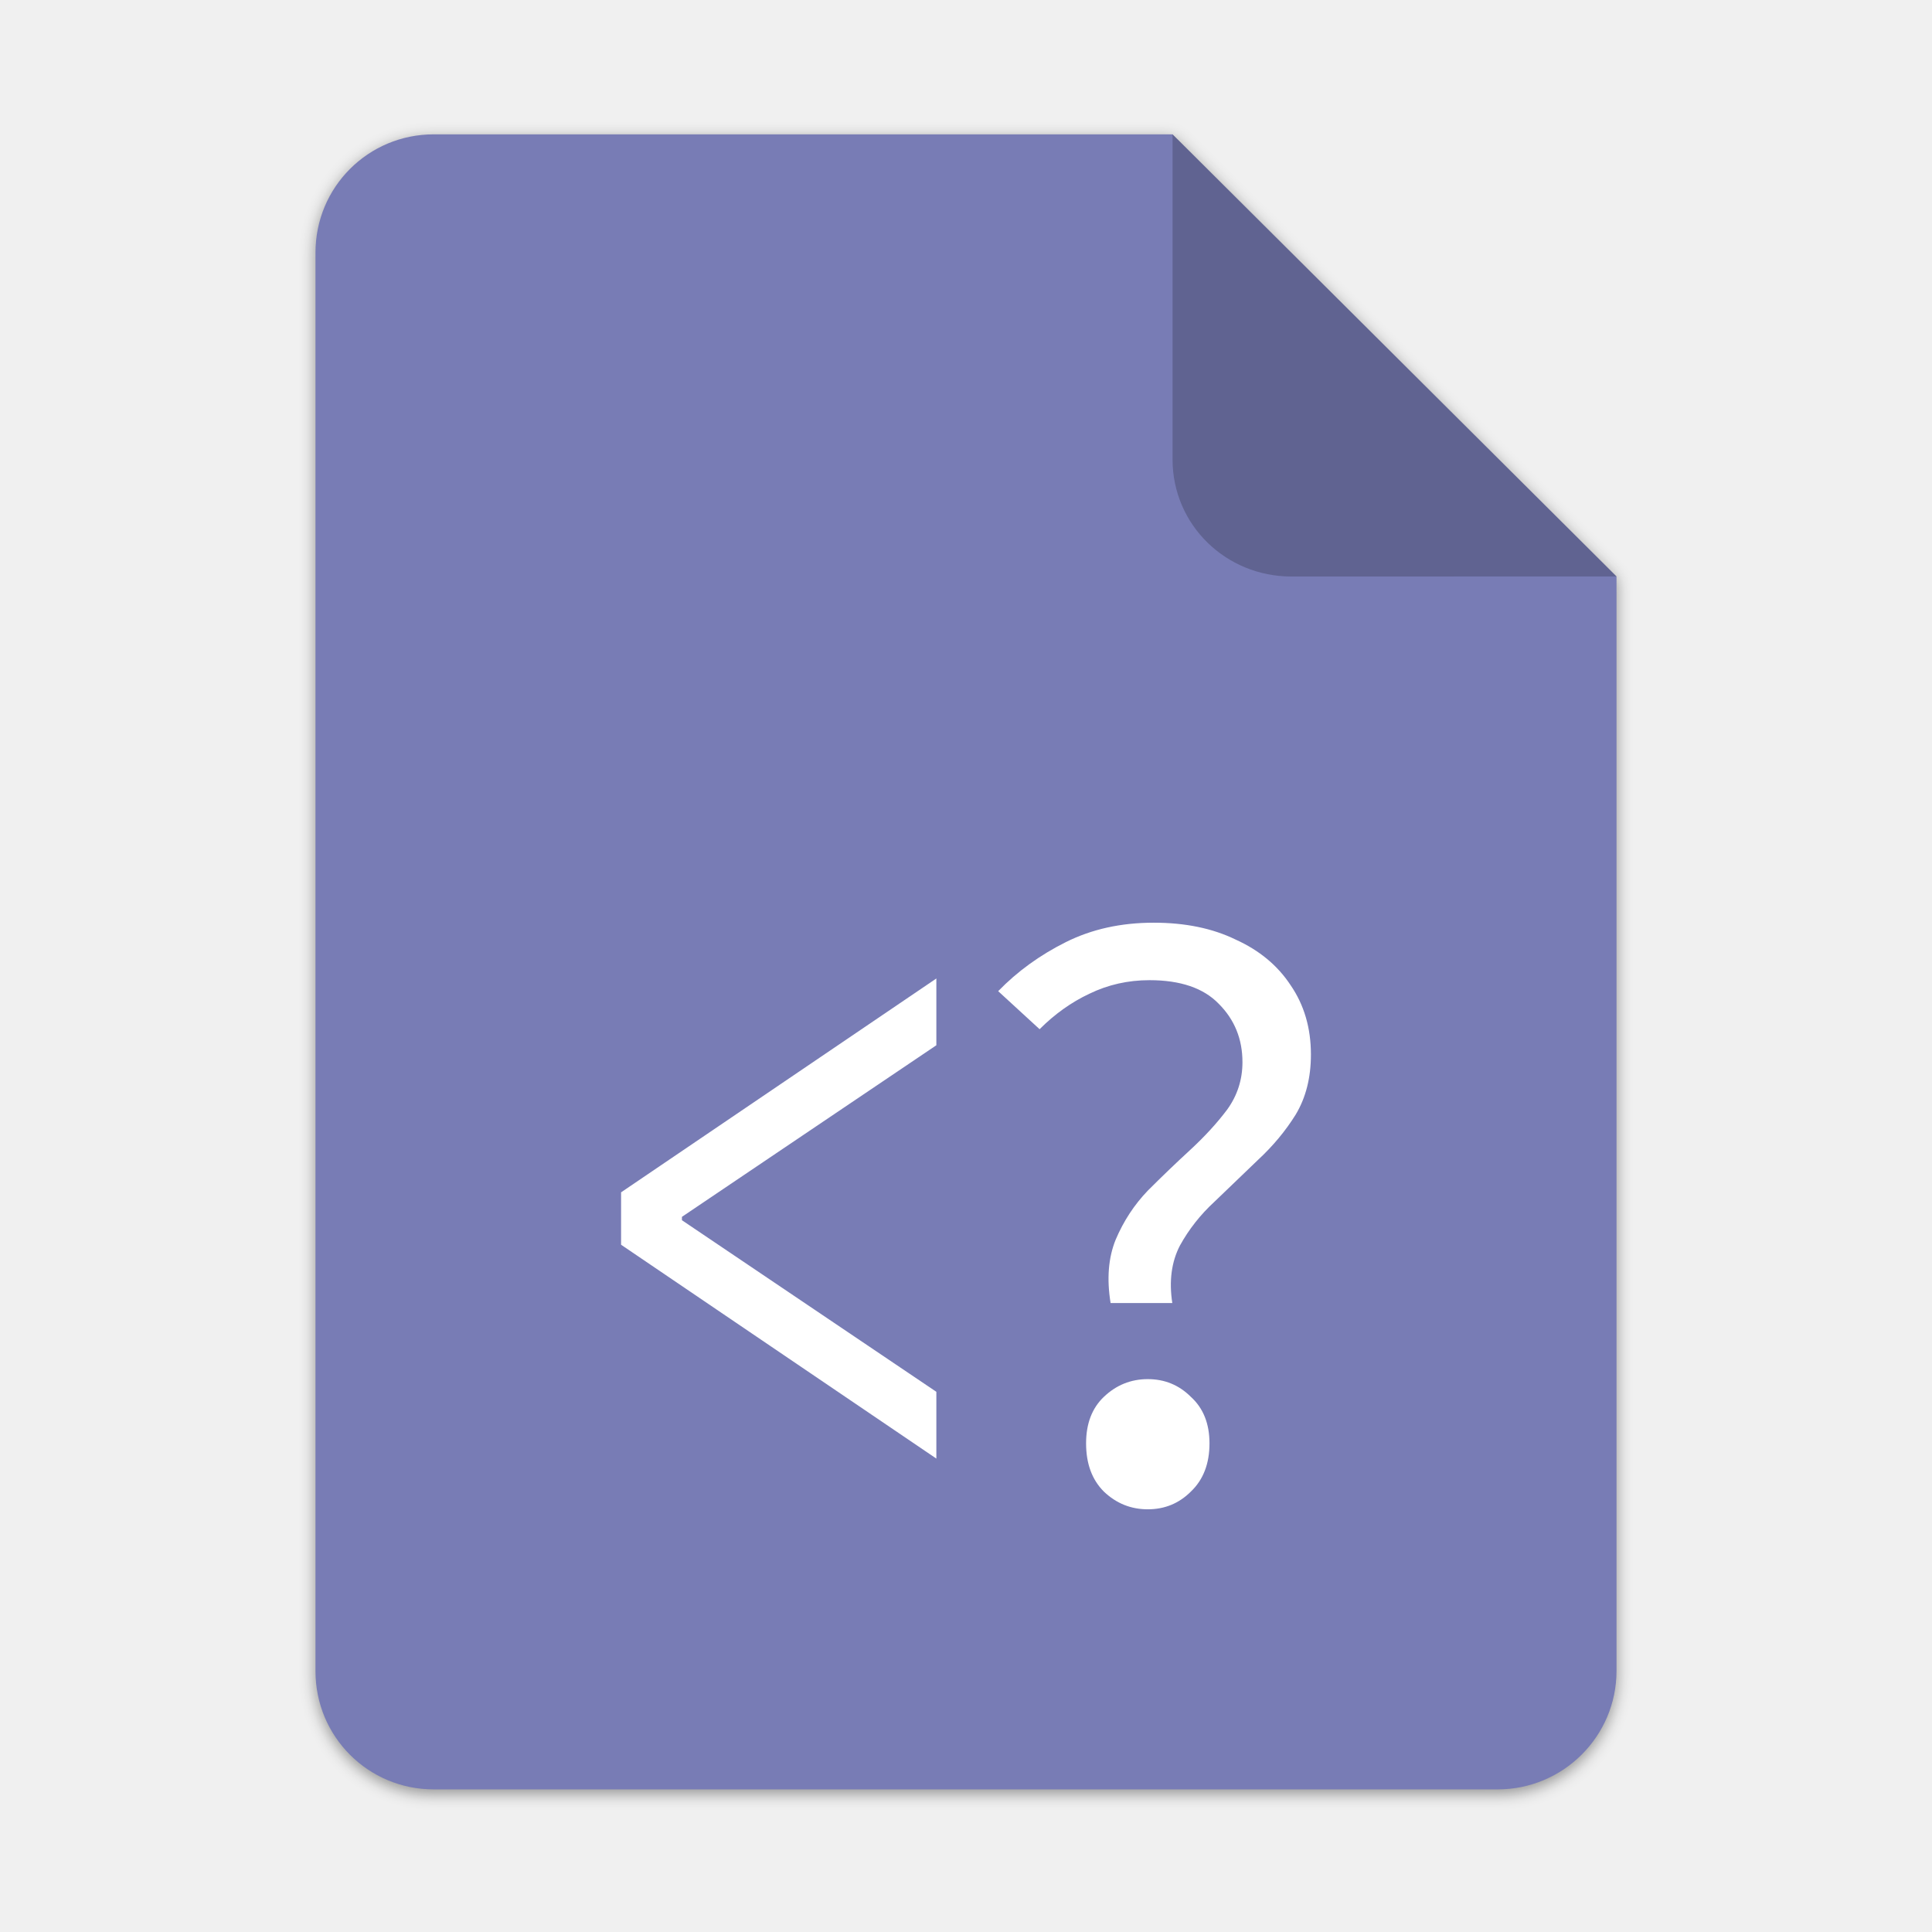
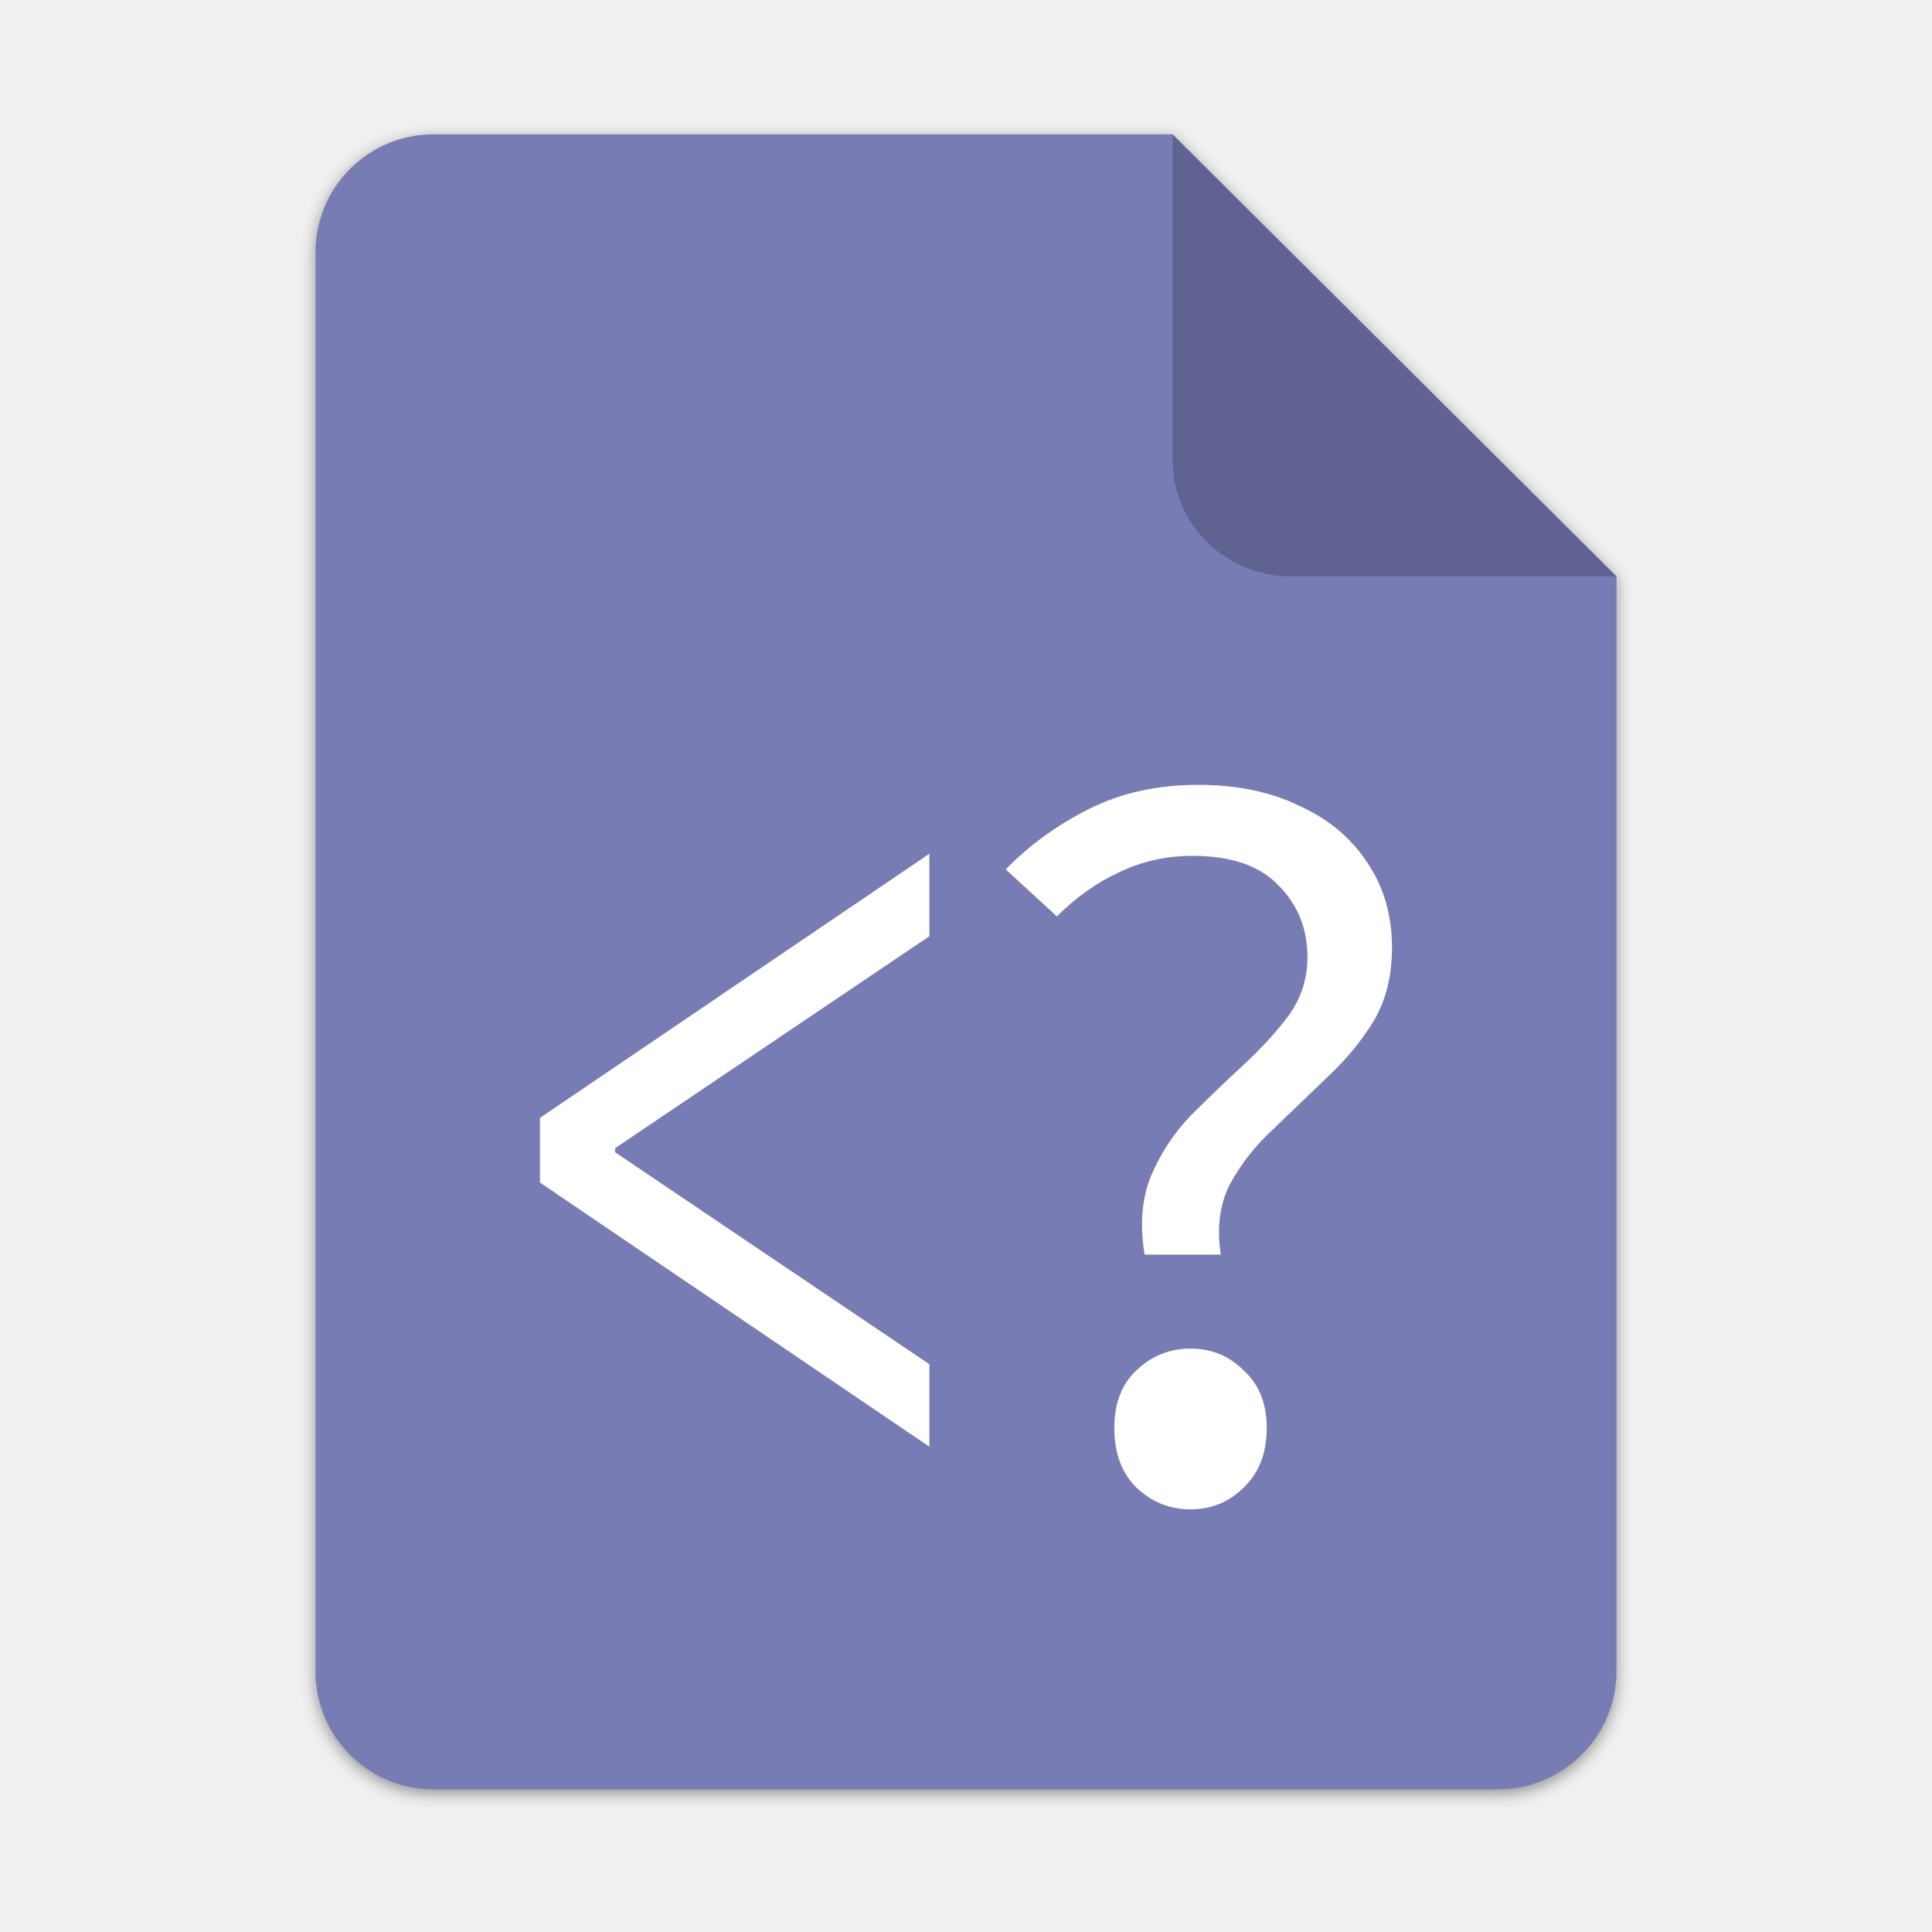
<svg xmlns="http://www.w3.org/2000/svg" height="128px" viewBox="0 0 128 128" width="128px" version="1.1" id="svg35">
  <defs id="defs39">
    <filter height="1.021" y="-0.011" width="1.027" x="-0.014" id="filter16020" style="color-interpolation-filters:sRGB">
      <feGaussianBlur id="feGaussianBlur16022" stdDeviation="2" />
    </filter>
  </defs>
  <linearGradient id="a" gradientUnits="userSpaceOnUse" x1="36" x2="60" y1="68" y2="68">
    <stop offset="0" stop-color="#ed336c" id="stop2" />
    <stop offset="1" stop-color="#ffa348" id="stop4" />
  </linearGradient>
  <linearGradient id="b" gradientTransform="matrix(0 1 -1 0 144 -32)" gradientUnits="userSpaceOnUse" x1="72" x2="96" y1="68" y2="68">
    <stop offset="0" stop-color="#404ce6" id="stop7" />
    <stop offset="1" stop-color="#c061cb" id="stop9" />
  </linearGradient>
  <linearGradient id="c" gradientUnits="userSpaceOnUse" x1="68.849" x2="95.258" y1="84" y2="84">
    <stop offset="0" stop-color="#33d1c6" id="stop12" />
    <stop offset="1" stop-color="#1c25d8" id="stop14" />
  </linearGradient>
  <g id="g27623" transform="translate(215.4773,41.1217)" style="stroke-width:0.25" />
  <g style="stroke-width:2.625" transform="matrix(0.0952482,0,0,0.0952482,757.0439,-144.1883)" id="g27623-5" />
  <g id="g1893" transform="matrix(0.0952482,0,0,0.0952482,-366.5985,-509.0414)" style="stroke-width:2.625" />
  <g style="stroke-width:0.25" transform="matrix(0.2447541,0,0,0.2447541,0.6290977,52.2641)" id="g1879" />
  <g transform="matrix(0.5,0,0,0.5,-380.1651,-476.2432)" id="g15395" style="display:inline;fill:#c0bfbc;stroke-width:2;enable-background:new" />
  <g style="display:inline;fill:#deddda;stroke-width:2;enable-background:new" id="g15401" transform="matrix(0.5,0,0,0.5,-380.1651,-475.2432)" />
  <g style="display:inline;fill:#c0bfbc;stroke-width:2;enable-background:new" id="g15421" transform="matrix(0.5,0,0,0.5,-383.1651,-439.2432)" />
  <g transform="matrix(0.5,0,0,0.5,-383.1651,-438.2432)" id="g15423" style="display:inline;fill:#deddda;stroke-width:2;enable-background:new" />
  <g id="g4417" transform="matrix(0.2447541,0,0,0.2447541,-154.8898,52.2641)" style="stroke-width:0.25" />
  <g style="stroke-width:2.625" transform="matrix(0.0952482,0,0,0.0952482,-339.6227,-200.0845)" id="g4431" />
  <g aria-label="{}" id="text6392" style="font-size:56px;line-height:1.25;font-family:Cantarell;-inkscape-font-specification:Cantarell;letter-spacing:-2px" />
  <path id="path4409" d="m 111.828,-178.55 h 200 L 432,-58.879 432.005,237.361 c 3.1e-4,17.728 -14.449,32.088 -32.177,32.088 h -288 c -17.728,0 -32,-14.272 -32,-32 v -384 c 0,-17.728 14.272,-32 32,-32 z" clip-path="none" style="display:inline;opacity:0.4;fill:#000000;fill-opacity:1;stroke:none;stroke-width:0.5;stroke-linejoin:round;stroke-miterlimit:4;stroke-dasharray:none;stroke-opacity:1;filter:url(#filter16020);enable-background:new" transform="matrix(0.2447541,0,0,0.2447541,1.36336,52.87599)" />
  <path style="display:inline;fill:#787cb5;fill-opacity:1;stroke:none;stroke-width:0.122;stroke-linejoin:round;stroke-miterlimit:4;stroke-dasharray:none;stroke-opacity:1;enable-background:new" clip-path="none" d="m 28.734,8.901 h 48.951 l 29.412,29.29 10e-4,72.506 c 8e-5,4.339 -3.536,7.854 -7.875,7.854 H 28.734 c -4.339,0 -7.832,-3.493 -7.832,-7.832 V 16.733 c 0,-4.339 3.493,-7.832 7.832,-7.832 z" id="path4411" />
  <path style="display:inline;vector-effect:none;fill:#000000;fill-opacity:0.2;stroke:none;stroke-width:0.122;stroke-linecap:butt;stroke-linejoin:round;stroke-miterlimit:4;stroke-dasharray:none;stroke-dashoffset:0;stroke-opacity:1;enable-background:new" d="M 77.685,8.901 V 30.439 c 0,4.339 3.535,7.757 7.874,7.757 l 21.539,-0.005 z" id="path4413" />
-   <g aria-label="&lt;?" id="text9351" style="font-size:56px;line-height:1.25;font-family:'Source Code Pro';-inkscape-font-specification:'Source Code Pro';letter-spacing:-8px">
+   <g aria-label="&lt;?" id="text9351" style="font-size:56px;line-height:1.25;font-family:'Source Code Pro';-inkscape-font-specification:'Source Code Pro';letter-spacing:-8px" transform="matrix(1.235076,0,0,1.235076,-15.04485,-23.50363)">
    <path d="m 62.036,96.635 -20.888,-14.168 v -3.472 l 20.888,-14.168 v 4.424 l -16.856,11.368 v 0.224 l 16.856,11.368 z" style="fill:#ffffff" id="path9353" />
    <path d="m 73.58,86.331 q -0.392,-2.408 0.336,-4.2 0.784,-1.848 2.128,-3.248 1.4,-1.4 2.8,-2.688 1.456,-1.344 2.464,-2.688 1.008,-1.4 1.008,-3.136 0,-2.296 -1.568,-3.864 -1.512,-1.568 -4.592,-1.568 -2.128,0 -3.976,0.896 -1.792,0.84 -3.304,2.352 l -2.744,-2.52 q 1.904,-1.96 4.48,-3.248 2.576,-1.288 5.824,-1.288 3.136,0 5.432,1.12 2.352,1.064 3.64,3.024 1.344,1.96 1.344,4.592 0,2.296 -1.008,3.976 -1.008,1.624 -2.52,3.024 -1.456,1.4 -2.856,2.744 -1.4,1.288 -2.296,2.912 -0.84,1.624 -0.504,3.808 z m 2.464,13.664 q -1.68,0 -2.912,-1.176 -1.176,-1.176 -1.176,-3.192 0,-1.96 1.176,-3.08 1.232,-1.176 2.912,-1.176 1.68,0 2.856,1.176 1.232,1.12 1.232,3.08 0,2.016 -1.232,3.192 -1.176,1.176 -2.856,1.176 z" style="fill:#ffffff" id="path9355" />
  </g>
</svg>
